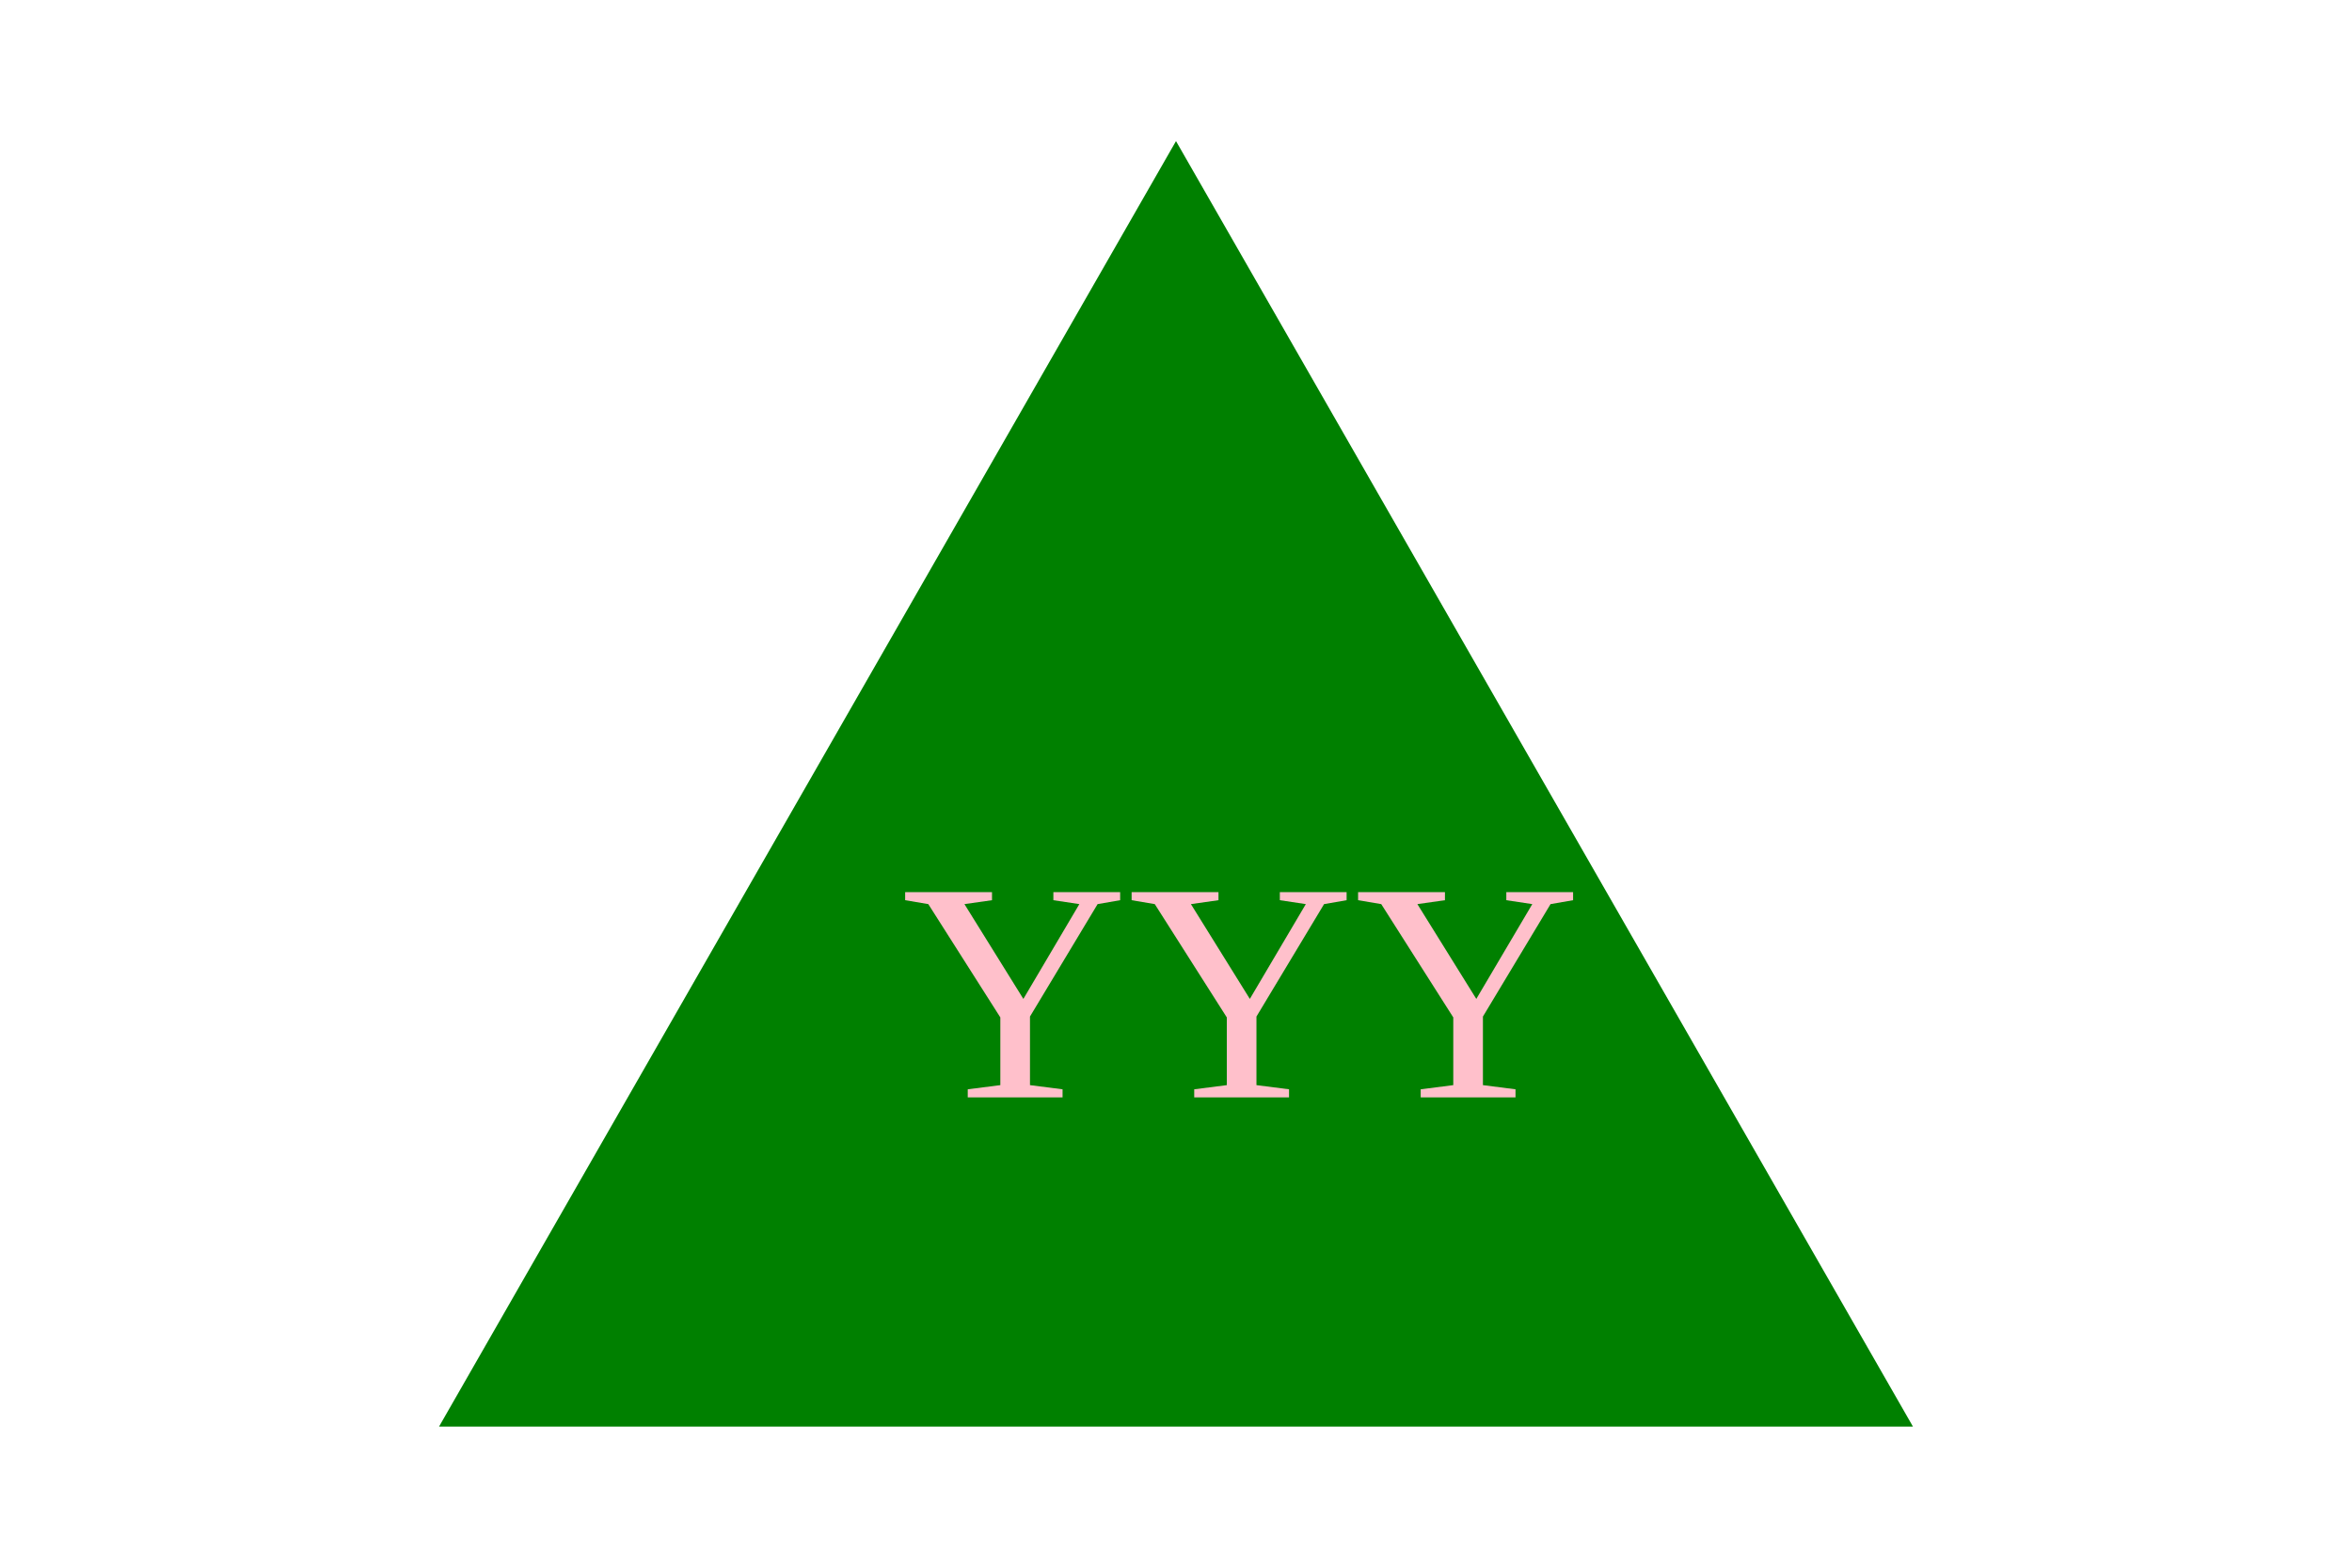
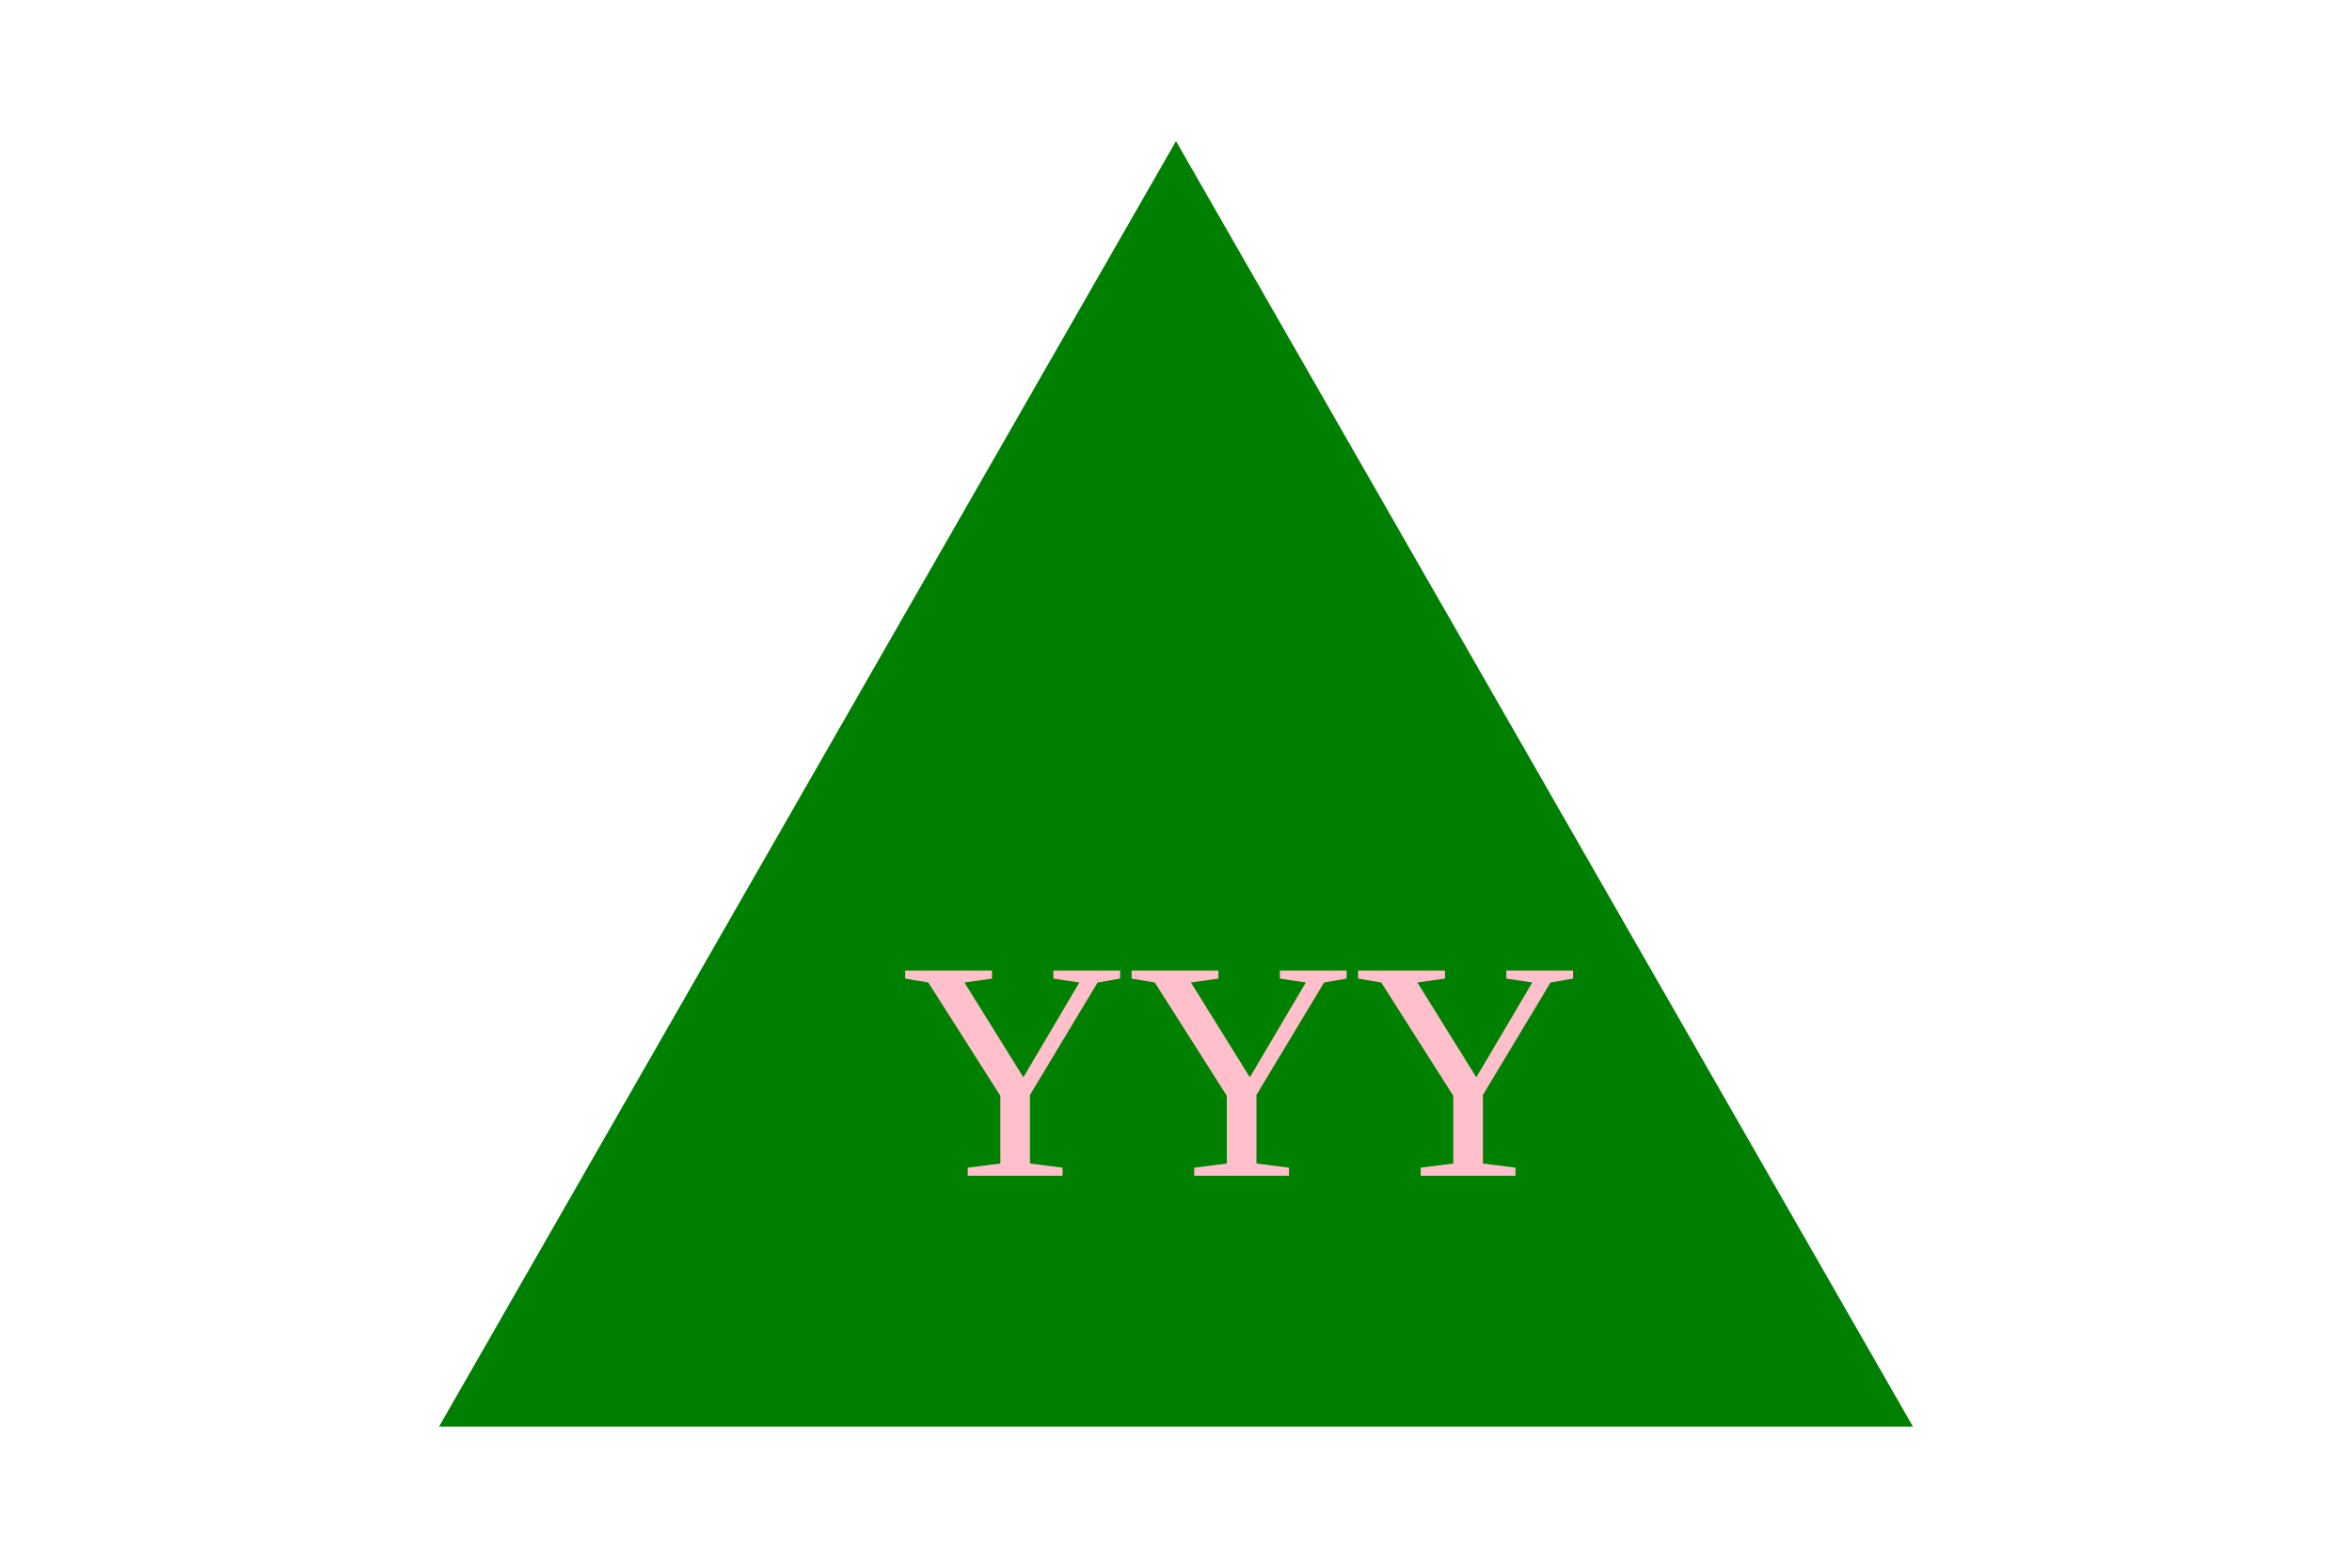
<svg xmlns="http://www.w3.org/2000/svg" version="1.1" width="300" height="200">
  <polygon points="150, 18 244, 182 56, 182" fill="green" />
-   <text x="115" y="140" font-size="40" fill="pink">YYY</text>
+   <text x="115" y="150" font-size="40" fill="pink">YYY</text>
</svg>
